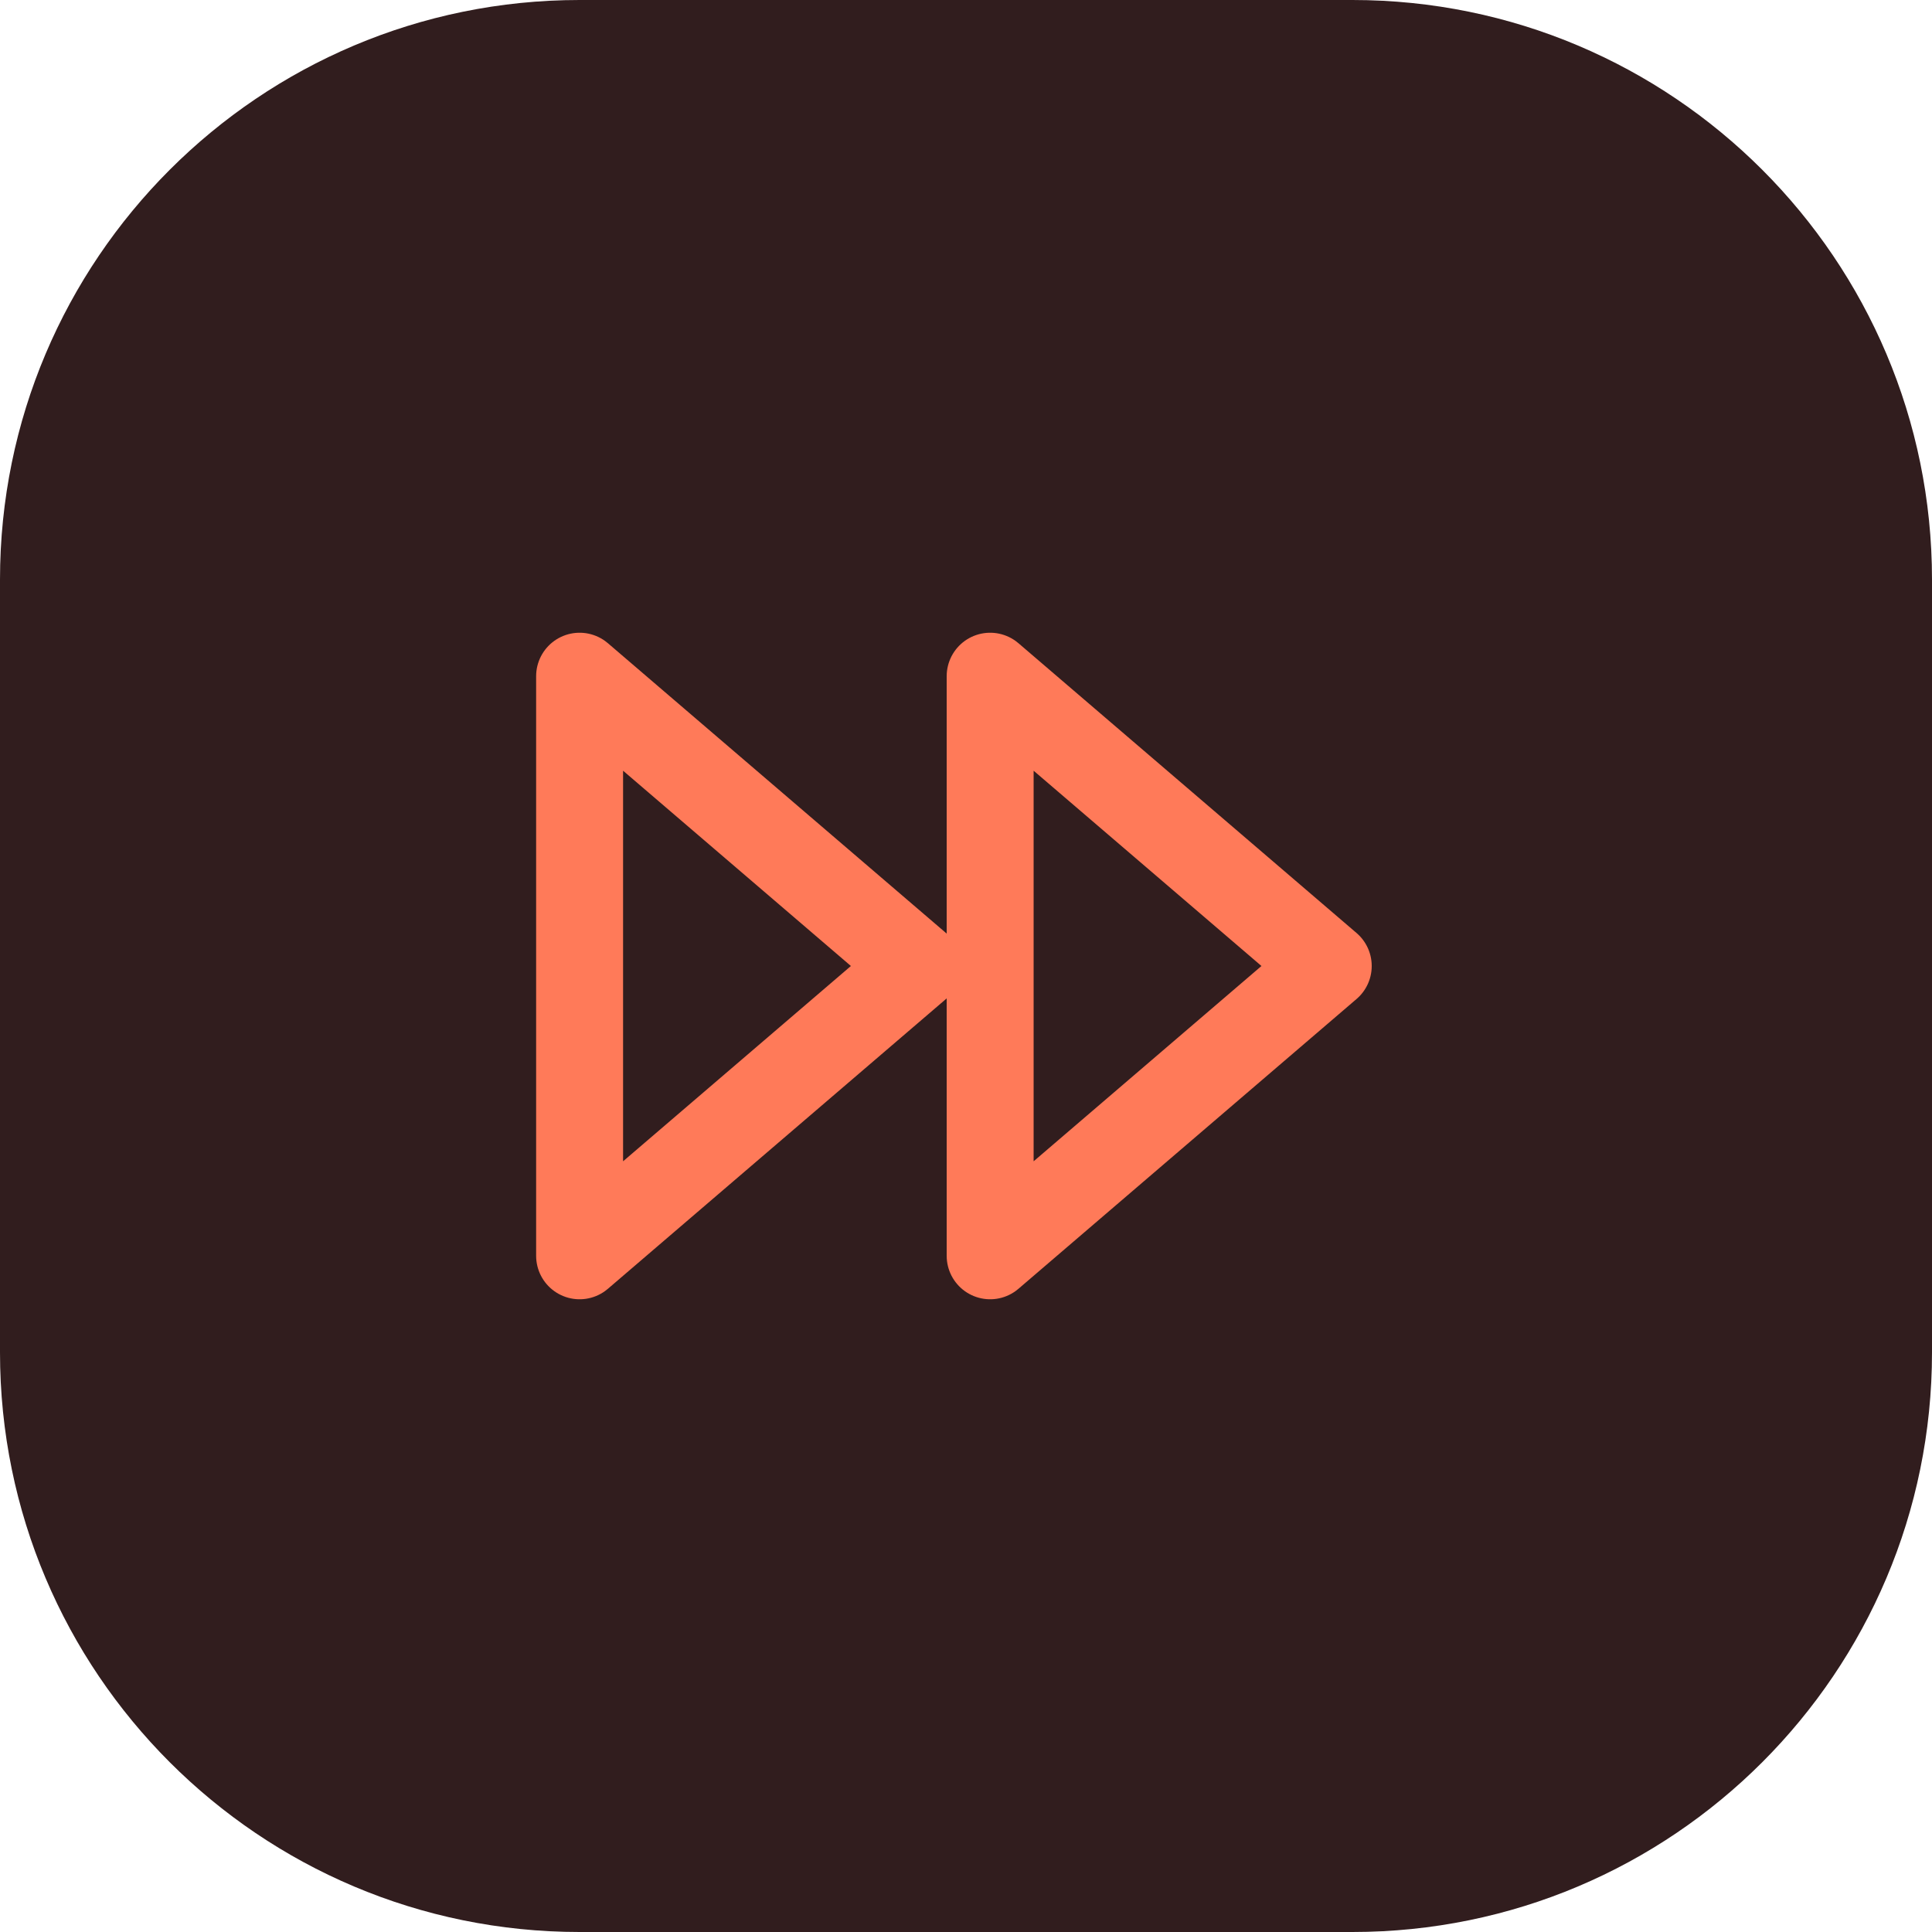
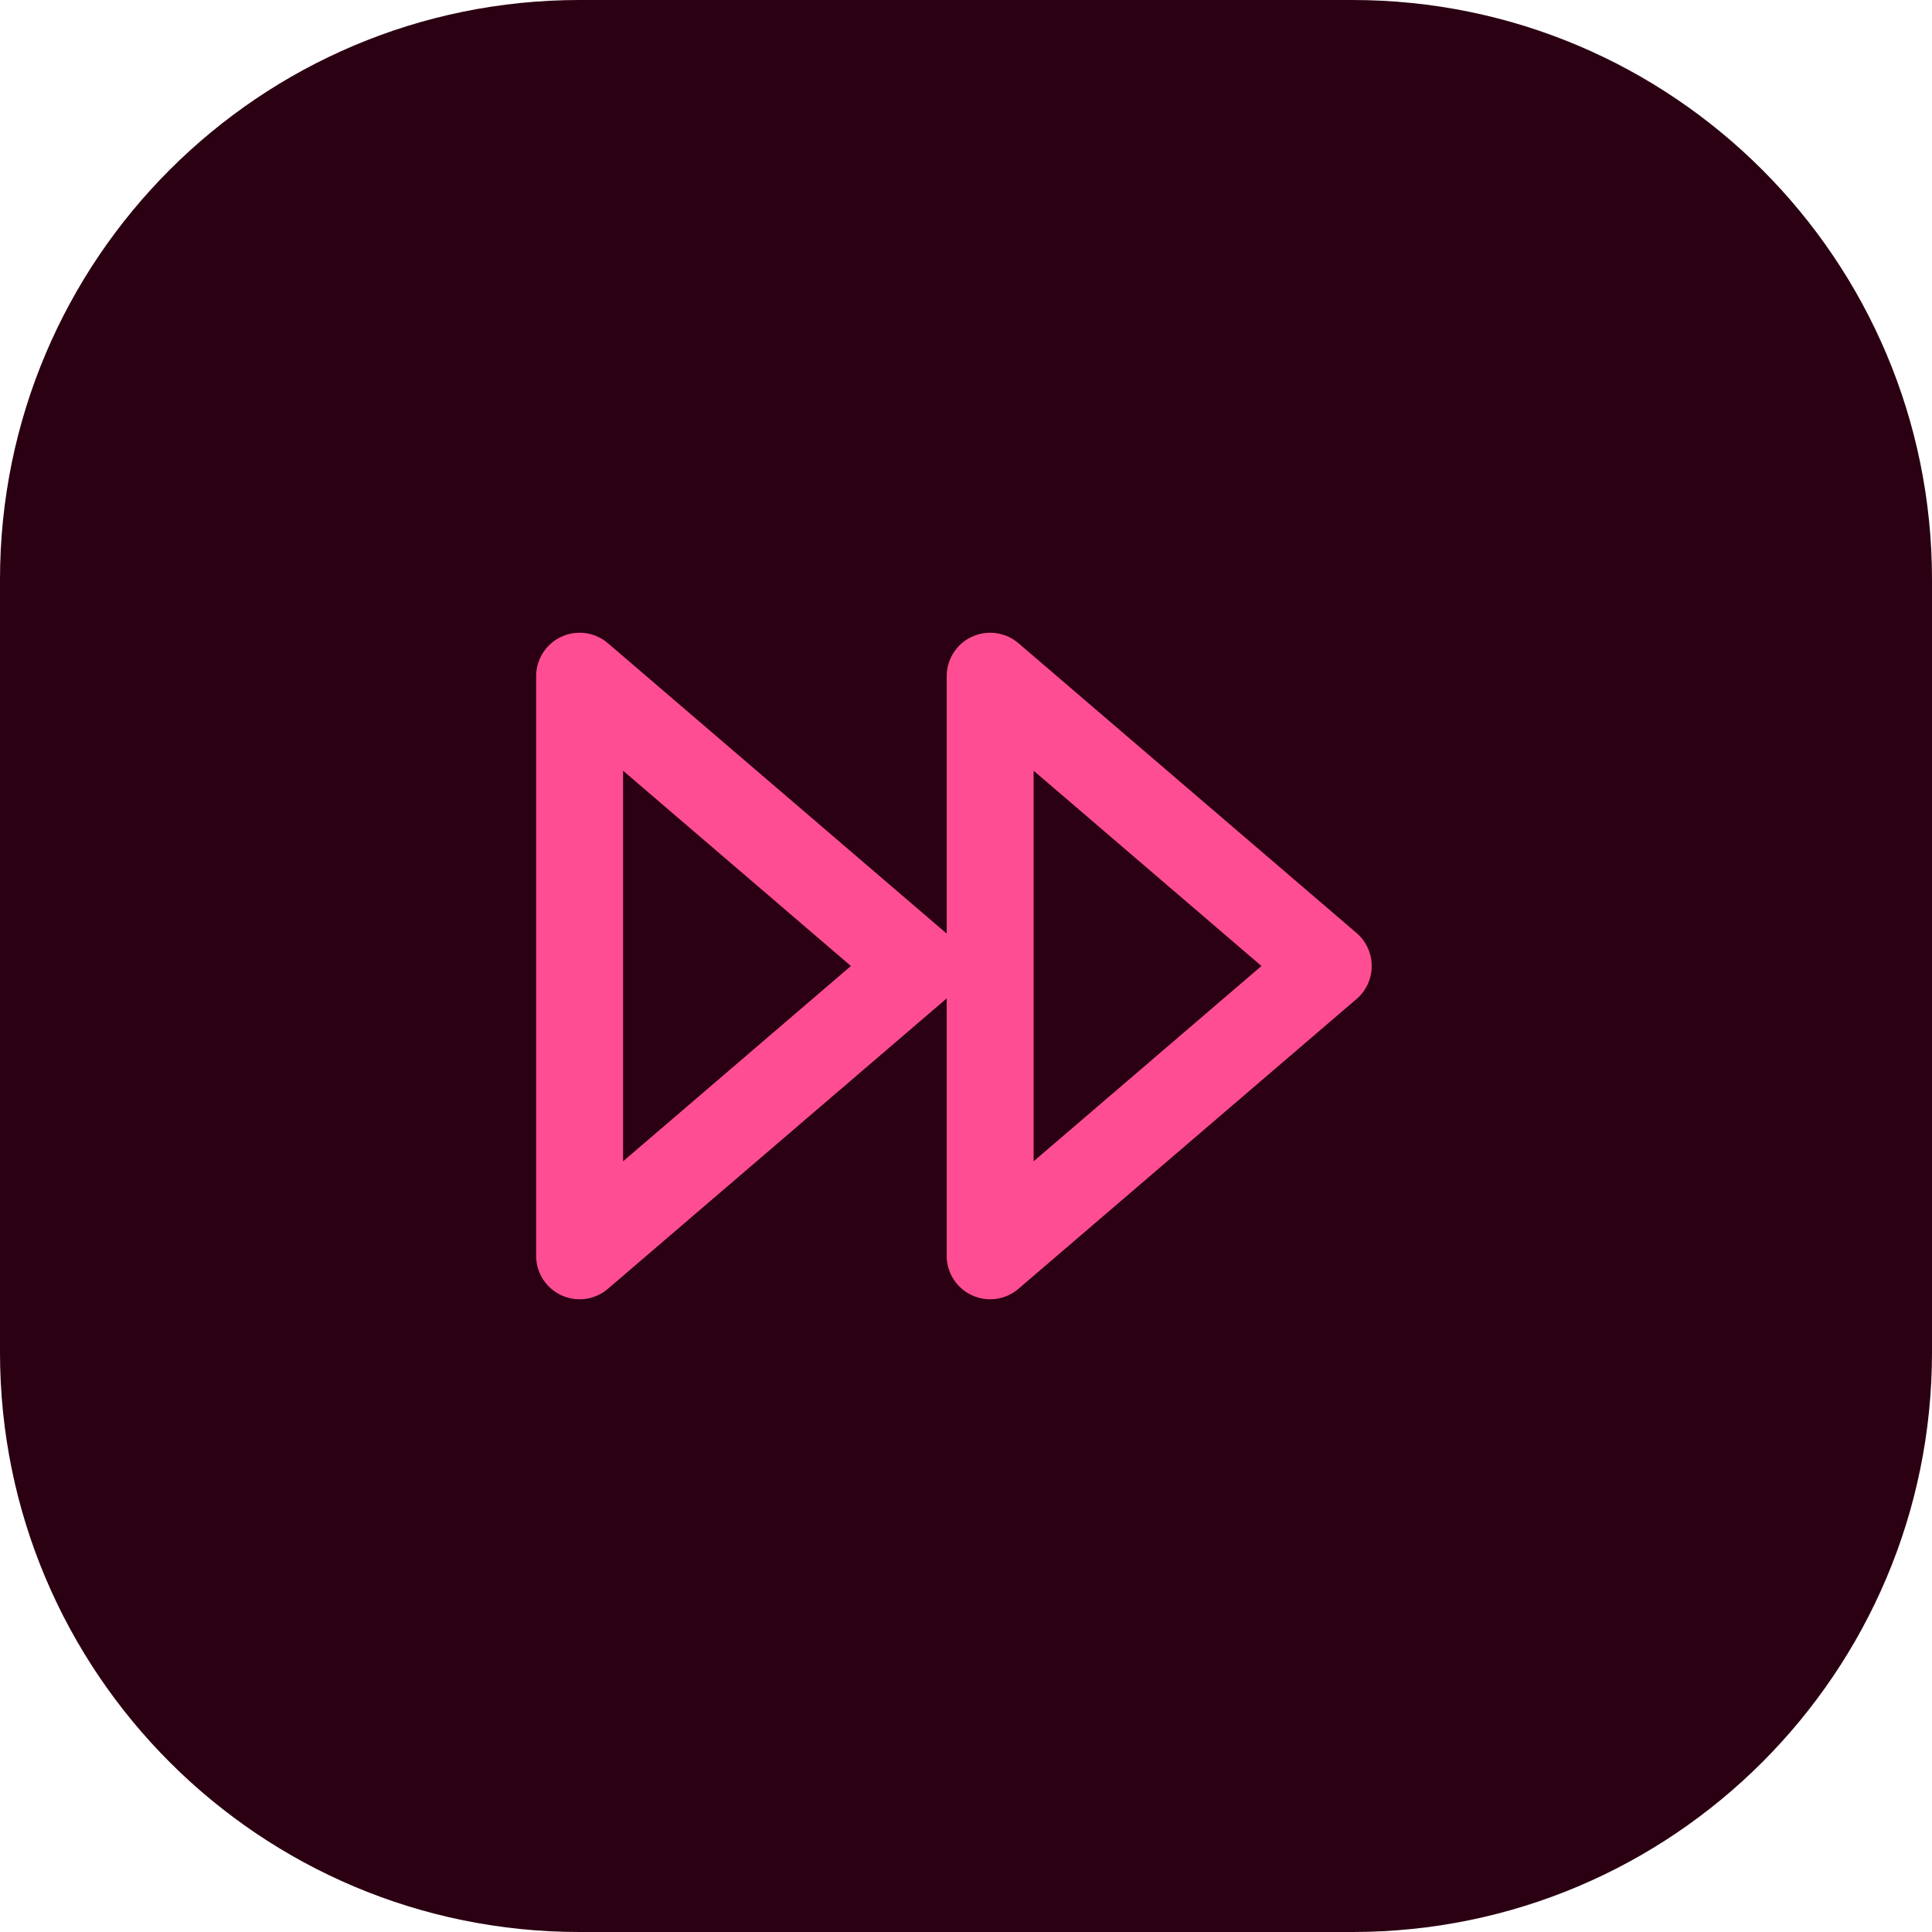
<svg xmlns="http://www.w3.org/2000/svg" viewBox="0 0 40 40" width="40" height="40">
-   <rect width="40" height="40" rx="12" fill="#311d1e" />
-   <g transform="translate(8, 8)" fill="none" stroke="#FF7A59" stroke-width="1.8" stroke-linecap="round" stroke-linejoin="round">
+   <rect width="40" height="40" rx="12" fill="#2b0012" />
+   <g transform="translate(8, 8)" fill="none" stroke="#ff4d94" stroke-width="1.8" stroke-linecap="round" stroke-linejoin="round">
    <path d="M4 6l7 6-7 6z" />
    <path d="M12.5 6l7 6-7 6z" />
  </g>
</svg>
